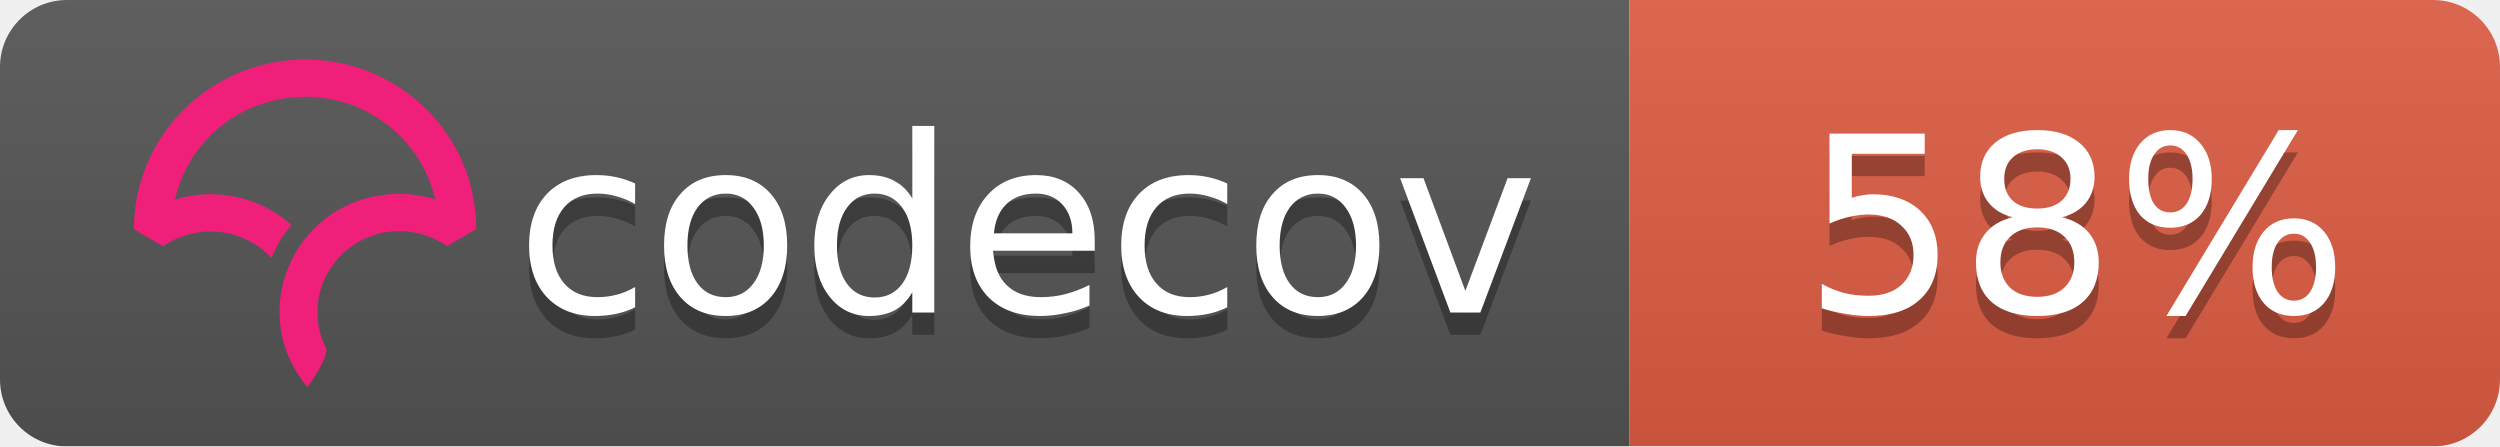
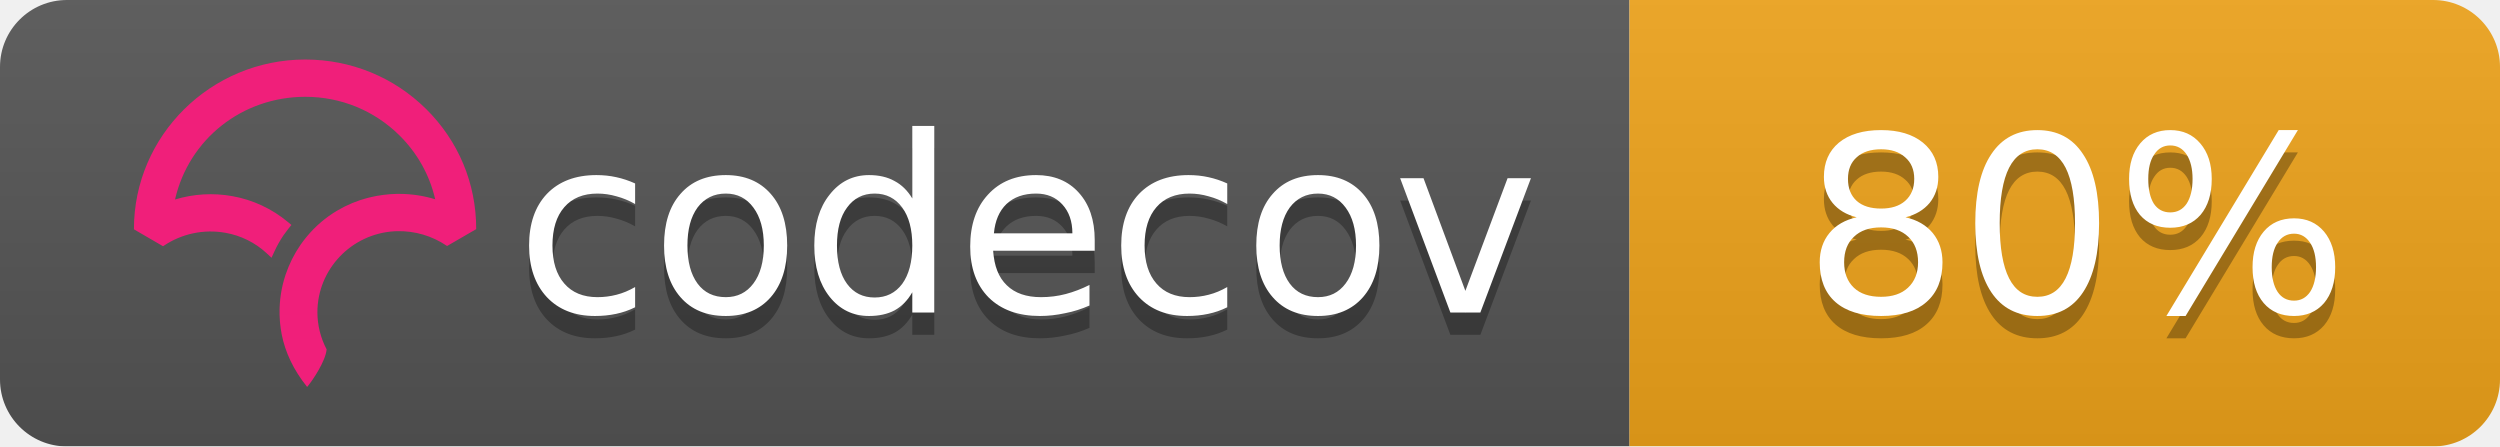
<svg xmlns="http://www.w3.org/2000/svg" width="112" height="20">
  <linearGradient id="b" x2="0" y2="100%">
    <stop offset="0" stop-color="#bbb" stop-opacity=".1" />
    <stop offset="1" stop-opacity=".1" />
  </linearGradient>
  <mask id="a">
    <rect width="112" height="20" rx="3" fill="#fff" />
  </mask>
  <g mask="url(#a)">
    <path fill="#555" d="M0 0h73v20H0z" />
-     <path fill="#e05d44" d="M73 0h39v20H73z" />
+     <path fill="#efa41b" d="M73 0h39v20H73z" />
    <path fill="url(#b)" d="M0 0h112v20H0z" />
  </g>
  <g fill="#fff" text-anchor="middle" font-family="DejaVu Sans,Verdana,Geneva,sans-serif" font-size="11">
    <text x="46" y="15" fill="#010101" fill-opacity=".3">codecov</text>
    <text x="46" y="14">codecov</text>
-     <text x="93" y="15" fill="#010101" fill-opacity=".3">58%</text>
-     <text x="93" y="14">58%</text>
+     <text x="93" y="15" fill="#010101" fill-opacity=".3">80%</text>
+     <text x="93" y="14">80%</text>
  </g>
  <svg viewBox="120 -8 60 60">
    <path d="M23.013 0C10.333.009.01 10.22 0 22.762v.058l3.914 2.275.053-.036a11.291 11.291 0 0 1 8.352-1.767 10.911 10.911 0 0 1 5.5 2.726l.673.624.38-.828c.368-.802.793-1.556 1.264-2.24.19-.276.398-.554.637-.851l.393-.49-.484-.404a16.08 16.08 0 0 0-7.453-3.466 16.482 16.482 0 0 0-7.705.449C7.386 10.683 14.56 5.016 23.03 5.01c4.779 0 9.272 1.84 12.651 5.18 2.41 2.382 4.069 5.35 4.807 8.591a16.53 16.53 0 0 0-4.792-.723l-.292-.002a16.707 16.707 0 0 0-1.902.14l-.08.012c-.28.037-.524.074-.748.115-.11.019-.218.041-.327.063-.257.052-.51.108-.75.169l-.265.067a16.39 16.39 0 0 0-.926.276l-.056.018c-.682.23-1.36.511-2.016.838l-.052.026c-.29.145-.584.305-.899.49l-.069.04a15.596 15.596 0 0 0-4.061 3.466l-.145.175c-.29.36-.521.666-.723.96-.17.247-.34.513-.552.864l-.116.199c-.17.292-.32.57-.449.824l-.03.057a16.116 16.116 0 0 0-.843 2.029l-.034.102a15.65 15.65 0 0 0-.786 5.174l.003.214a21.523 21.523 0 0 0 .04.754c.009.119.02.237.032.355.014.145.032.29.049.432l.01.08c.01.067.017.133.026.197.034.242.074.48.119.72.463 2.419 1.62 4.836 3.345 6.99l.078.098.08-.095c.688-.81 2.395-3.38 2.539-4.922l.003-.029-.014-.025a10.727 10.727 0 0 1-1.226-4.956c0-5.76 4.545-10.544 10.343-10.89l.381-.014a11.403 11.403 0 0 1 6.651 1.957l.054.036 3.862-2.237.05-.03v-.056c.006-6.08-2.384-11.793-6.729-16.089C34.932 2.361 29.16 0 23.013 0" fill="#F01F7A" fill-rule="evenodd" />
  </svg>
</svg>
